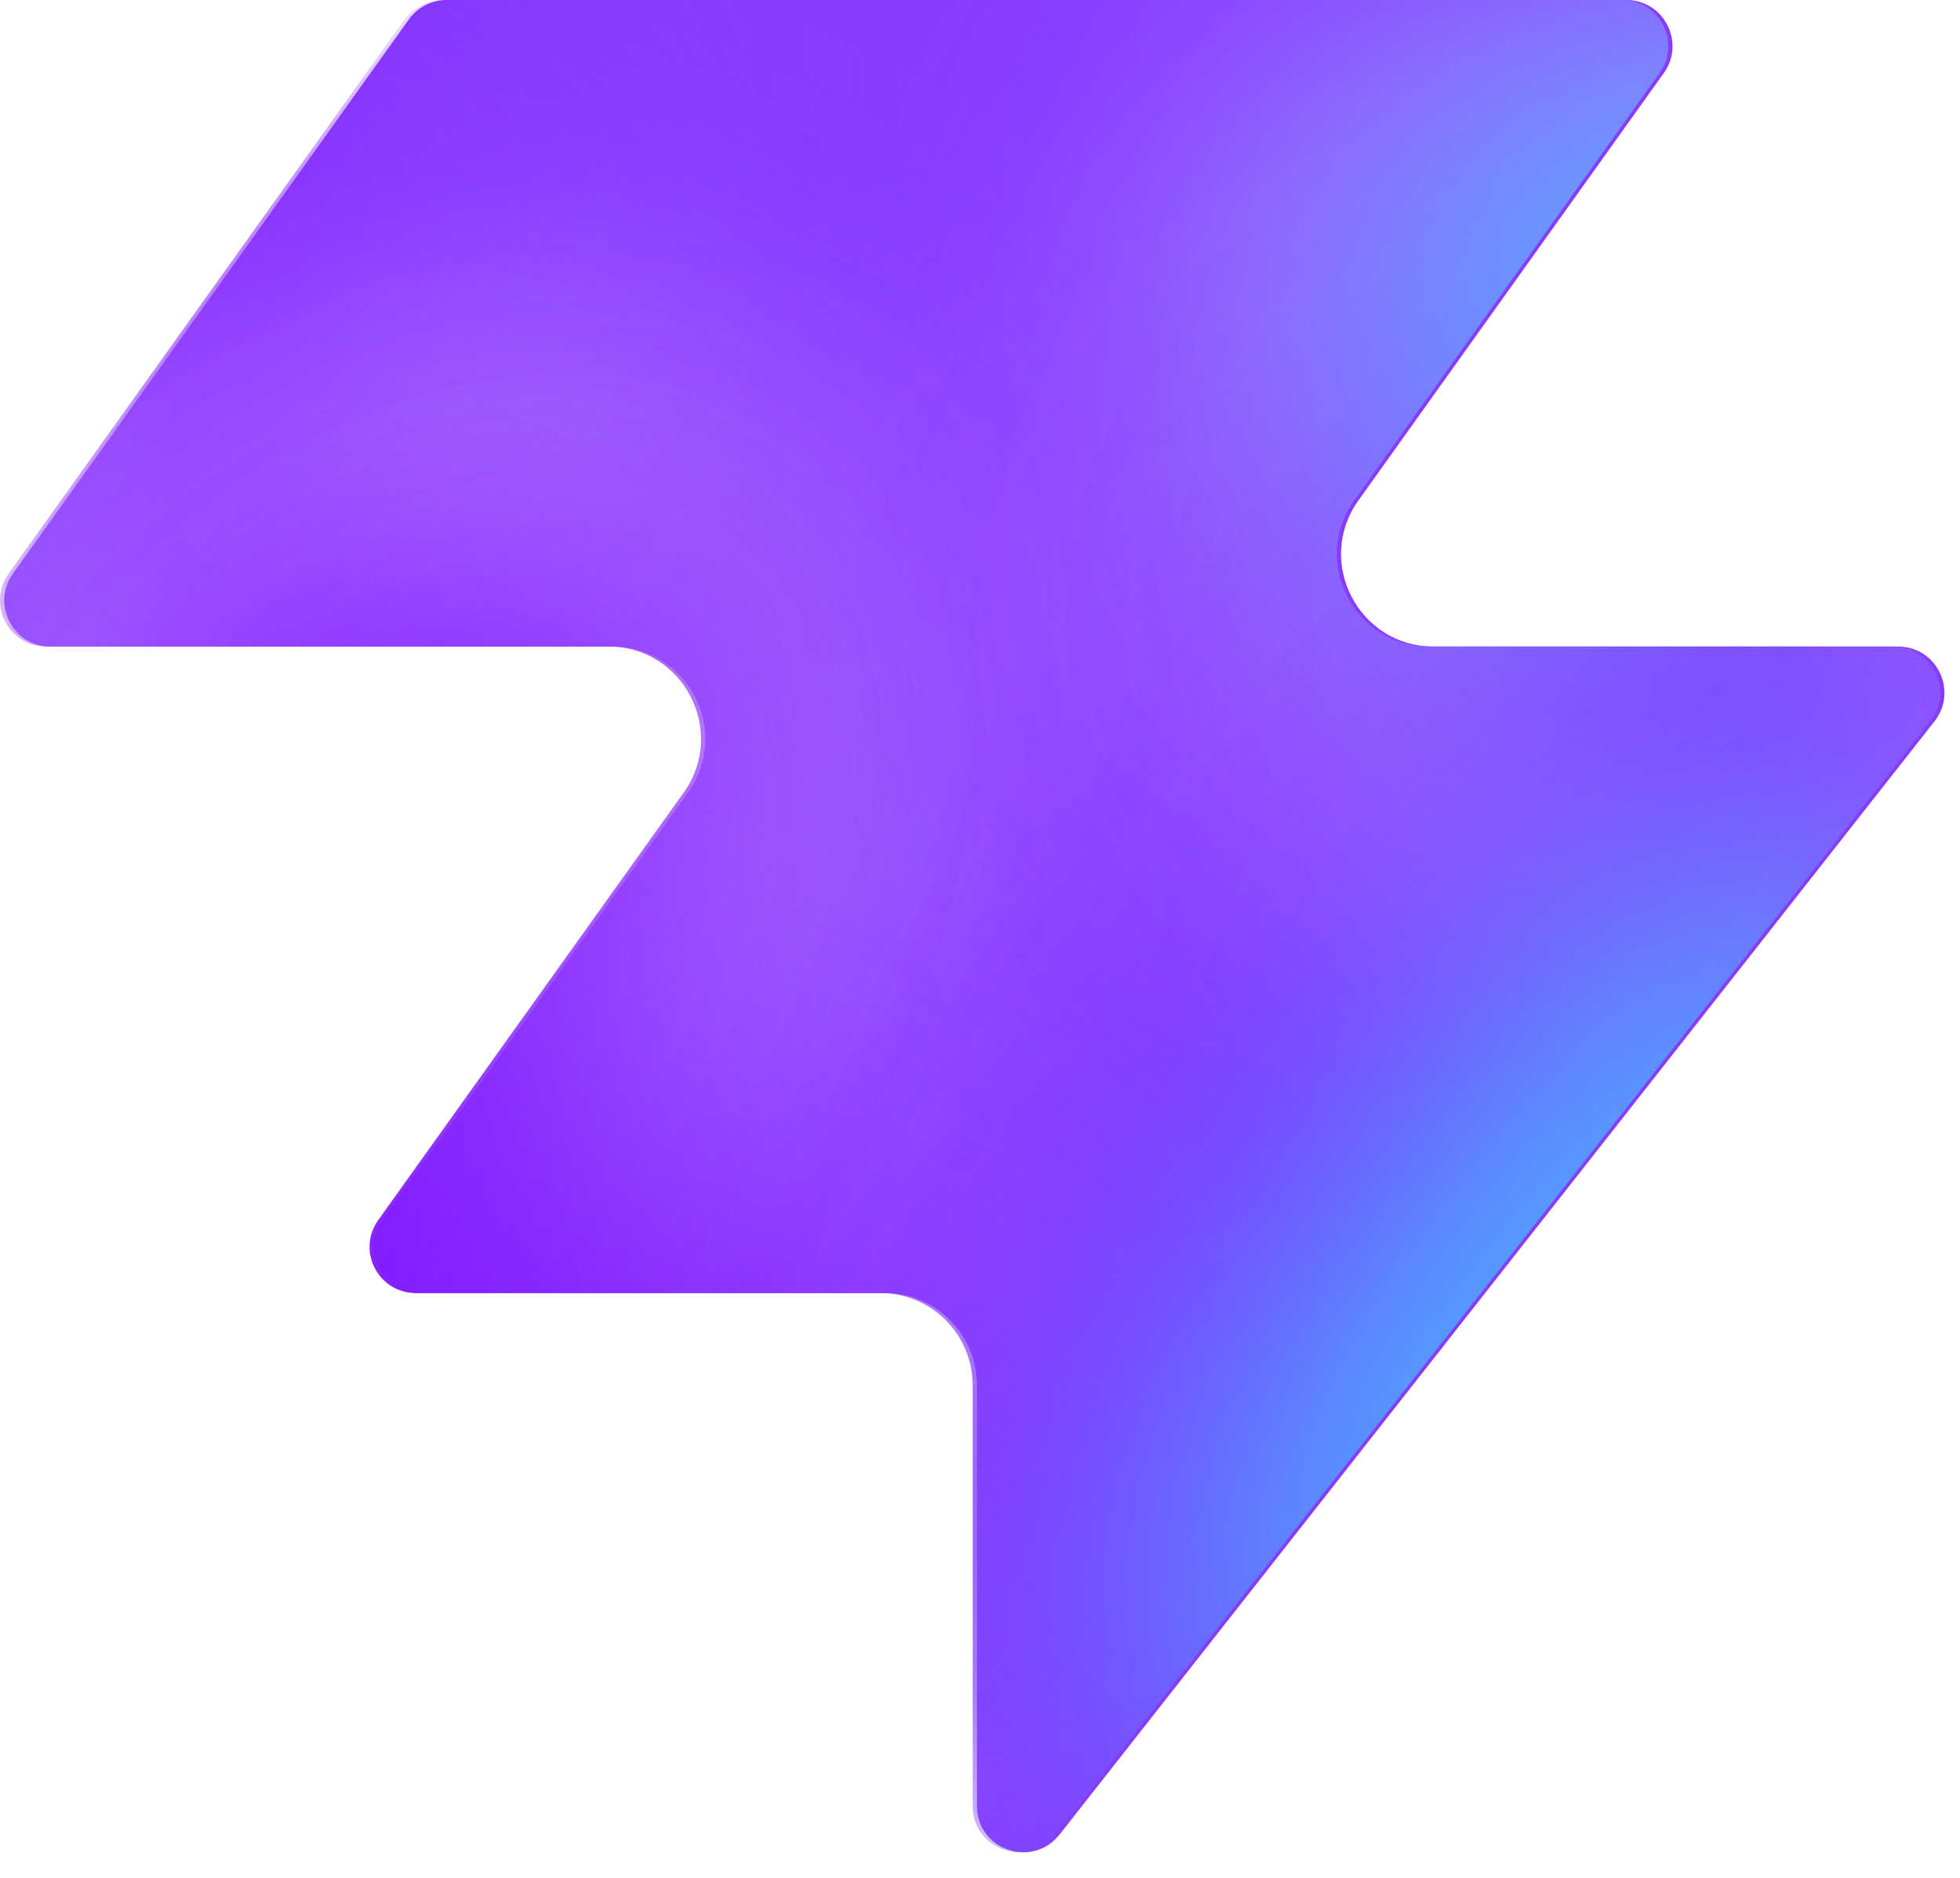
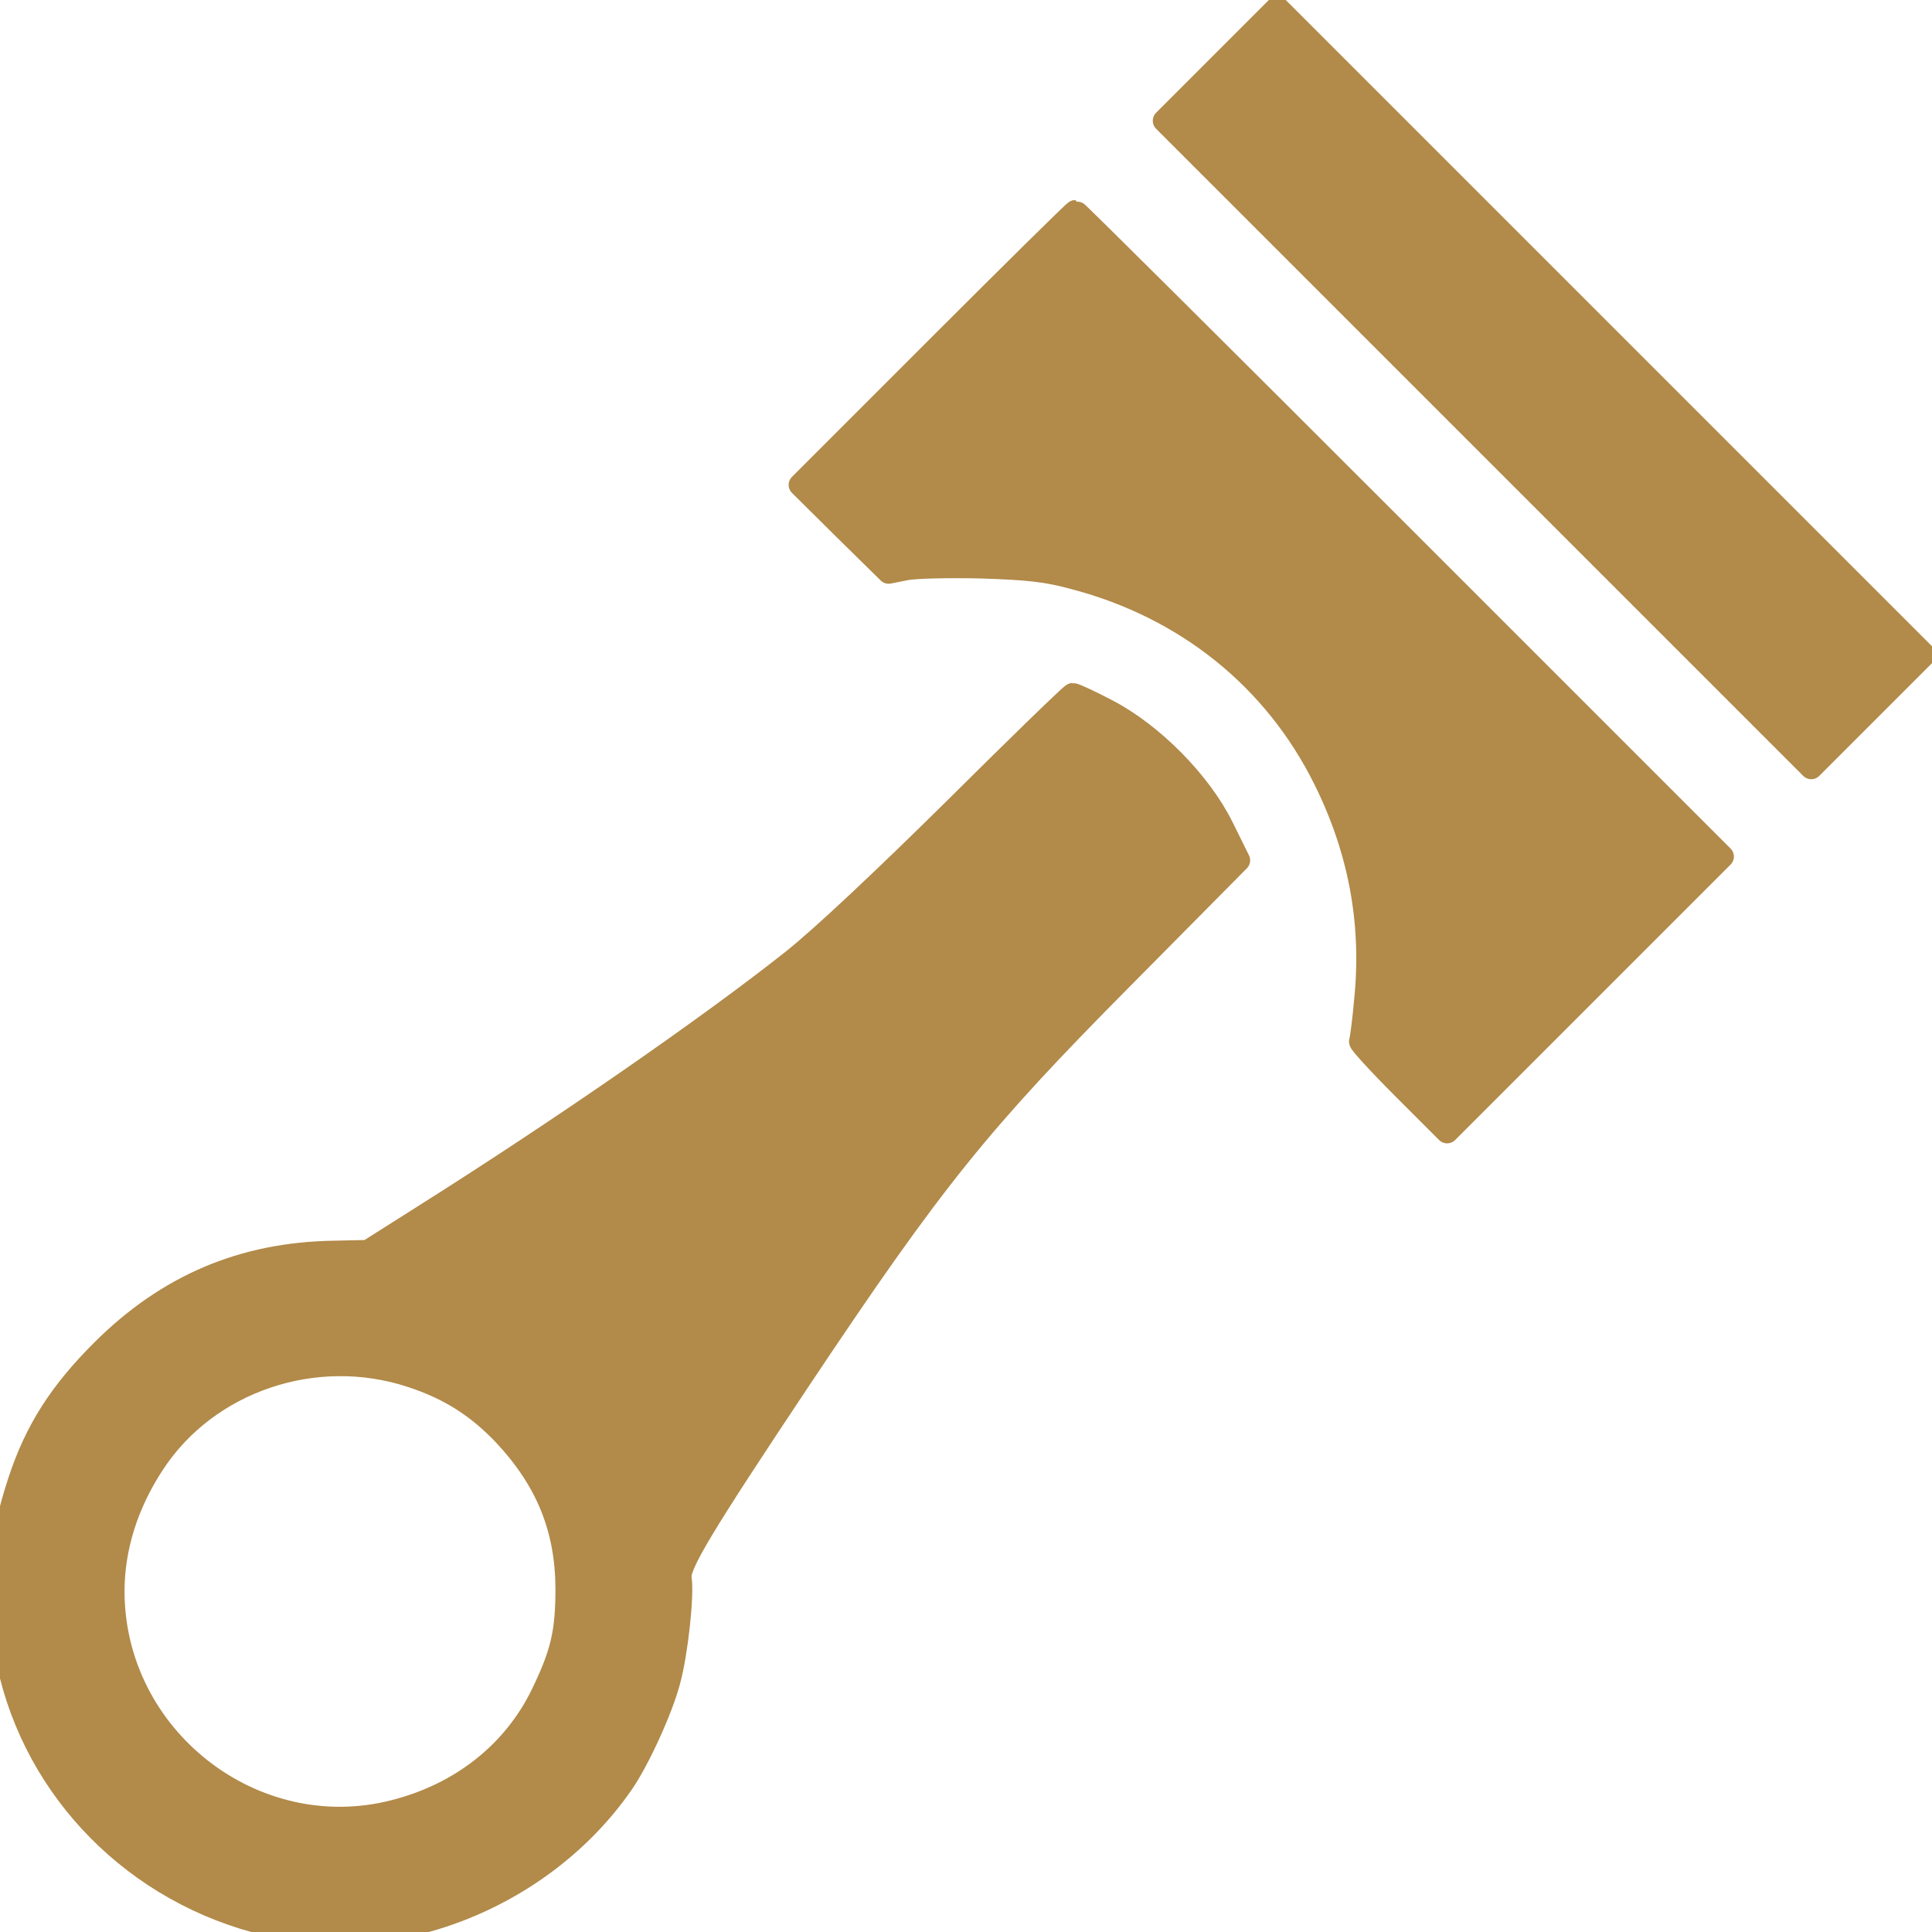
- <svg xmlns="http://www.w3.org/2000/svg" width="48" height="46" fill="none" viewBox="0 0 48 46">
-   <path fill="#863bff" d="M25.946 44.938c-.664.845-2.021.375-2.021-.698V33.937a2.26 2.26 0 0 0-2.262-2.262H10.287c-.92 0-1.456-1.04-.92-1.788l7.48-10.471c1.07-1.497 0-3.578-1.842-3.578H1.237c-.92 0-1.456-1.04-.92-1.788L10.013.474c.214-.297.556-.474.92-.474h28.894c.92 0 1.456 1.04.92 1.788l-7.48 10.471c-1.07 1.498 0 3.579 1.842 3.579h11.377c.943 0 1.473 1.088.89 1.83L25.947 44.94z" style="fill:#863bff;fill:color(display-p3 .525 .23 1);fill-opacity:1" />
-   <mask id="a" width="48" height="46" x="0" y="0" maskUnits="userSpaceOnUse" style="mask-type:alpha">
-     <path fill="#000" d="M25.842 44.938c-.664.844-2.021.375-2.021-.698V33.937a2.26 2.26 0 0 0-2.262-2.262H10.183c-.92 0-1.456-1.04-.92-1.788l7.48-10.471c1.07-1.498 0-3.579-1.842-3.579H1.133c-.92 0-1.456-1.04-.92-1.787L9.91.473c.214-.297.556-.474.92-.474h28.894c.92 0 1.456 1.04.92 1.788l-7.48 10.471c-1.07 1.498 0 3.578 1.842 3.578h11.377c.943 0 1.473 1.088.89 1.832L25.843 44.94z" style="fill:#000;fill-opacity:1" />
-   </mask>
-   <g mask="url(#a)">
-     <g filter="url(#b)">
-       <ellipse cx="5.508" cy="14.704" fill="#ede6ff" rx="5.508" ry="14.704" style="fill:#ede6ff;fill:color(display-p3 .927 .903 1);fill-opacity:1" transform="matrix(.00324 1 1 -.00324 -4.47 31.516)" />
-     </g>
-     <g filter="url(#c)">
-       <ellipse cx="10.399" cy="29.851" fill="#ede6ff" rx="10.399" ry="29.851" style="fill:#ede6ff;fill:color(display-p3 .927 .903 1);fill-opacity:1" transform="matrix(.00324 1 1 -.00324 -39.328 7.883)" />
-     </g>
-     <g filter="url(#d)">
-       <ellipse cx="5.508" cy="30.487" fill="#7e14ff" rx="5.508" ry="30.487" style="fill:#7e14ff;fill:color(display-p3 .492 .077 1);fill-opacity:1" transform="rotate(89.814 -25.913 -14.639)scale(1 -1)" />
-     </g>
-     <g filter="url(#e)">
-       <ellipse cx="5.508" cy="30.599" fill="#7e14ff" rx="5.508" ry="30.599" style="fill:#7e14ff;fill:color(display-p3 .492 .077 1);fill-opacity:1" transform="rotate(89.814 -32.644 -3.334)scale(1 -1)" />
-     </g>
-     <g filter="url(#f)">
-       <ellipse cx="5.508" cy="30.599" fill="#7e14ff" rx="5.508" ry="30.599" style="fill:#7e14ff;fill:color(display-p3 .492 .077 1);fill-opacity:1" transform="matrix(.00324 1 1 -.00324 -34.34 30.47)" />
-     </g>
-     <g filter="url(#g)">
-       <ellipse cx="14.072" cy="22.078" fill="#ede6ff" rx="14.072" ry="22.078" style="fill:#ede6ff;fill:color(display-p3 .927 .903 1);fill-opacity:1" transform="rotate(93.35 24.506 48.493)scale(-1 1)" />
-     </g>
-     <g filter="url(#h)">
-       <ellipse cx="3.47" cy="21.501" fill="#7e14ff" rx="3.47" ry="21.501" style="fill:#7e14ff;fill:color(display-p3 .492 .077 1);fill-opacity:1" transform="rotate(89.009 28.708 47.59)scale(-1 1)" />
-     </g>
-     <g filter="url(#i)">
-       <ellipse cx="3.47" cy="21.501" fill="#7e14ff" rx="3.47" ry="21.501" style="fill:#7e14ff;fill:color(display-p3 .492 .077 1);fill-opacity:1" transform="rotate(89.009 28.708 47.59)scale(-1 1)" />
-     </g>
-     <g filter="url(#j)">
-       <ellipse cx=".387" cy="8.972" fill="#7e14ff" rx="4.407" ry="29.108" style="fill:#7e14ff;fill:color(display-p3 .492 .077 1);fill-opacity:1" transform="rotate(39.51 .387 8.972)" />
-     </g>
-     <g filter="url(#k)">
-       <ellipse cx="47.523" cy="-6.092" fill="#7e14ff" rx="4.407" ry="29.108" style="fill:#7e14ff;fill:color(display-p3 .492 .077 1);fill-opacity:1" transform="rotate(37.892 47.523 -6.092)" />
-     </g>
-     <g filter="url(#l)">
-       <ellipse cx="41.412" cy="6.333" fill="#47bfff" rx="5.971" ry="9.665" style="fill:#47bfff;fill:color(display-p3 .28 .748 1);fill-opacity:1" transform="rotate(37.892 41.412 6.333)" />
-     </g>
-     <g filter="url(#m)">
-       <ellipse cx="-1.879" cy="38.332" fill="#7e14ff" rx="4.407" ry="29.108" style="fill:#7e14ff;fill:color(display-p3 .492 .077 1);fill-opacity:1" transform="rotate(37.892 -1.88 38.332)" />
-     </g>
-     <g filter="url(#n)">
-       <ellipse cx="-1.879" cy="38.332" fill="#7e14ff" rx="4.407" ry="29.108" style="fill:#7e14ff;fill:color(display-p3 .492 .077 1);fill-opacity:1" transform="rotate(37.892 -1.88 38.332)" />
-     </g>
-     <g filter="url(#o)">
-       <ellipse cx="35.651" cy="29.907" fill="#7e14ff" rx="4.407" ry="29.108" style="fill:#7e14ff;fill:color(display-p3 .492 .077 1);fill-opacity:1" transform="rotate(37.892 35.651 29.907)" />
-     </g>
-     <g filter="url(#p)">
-       <ellipse cx="38.418" cy="32.4" fill="#47bfff" rx="5.971" ry="15.297" style="fill:#47bfff;fill:color(display-p3 .28 .748 1);fill-opacity:1" transform="rotate(37.892 38.418 32.4)" />
-     </g>
+ <svg xmlns="http://www.w3.org/2000/svg" version="1.0" width="512pt" height="512pt" viewBox="0 0 512 512" preserveAspectRatio="xMidYMid meet">
+   <g transform="translate(0,512) scale(0.1,-0.1)" fill="#b28a49" stroke="#b28a49" stroke-width="60" stroke-linejoin="round" stroke-linecap="round">
+     <path d="M3235 4950 l-150 -150 858 -858 857 -857 150 150 150 150 -858 858 -857 857 -150 -150z" />
+     <path d="M2482 4197 l-362 -362 117 -116 118 -116 45 9 c25 5 115 7 200 5 124 -4 174 -9 250 -30 294 -78 528 -266 660 -532 92 -185 129 -378 109 -581 -5 -59 -12 -110 -14 -114 -2 -3 49 -59 113 -123 l117 -117 365 365 365 365 -855 855 c-470 470 -857 855 -860 855 -3 0 -168 -163 -368 -363z" />
+     <path d="M2530 2976 c-185 -183 -354 -342 -430 -402 -222 -176 -612 -446 -975 -675 l-150 -95 -91 -2 c-241 -4 -441 -89 -614 -262 -111 -111 -175 -211 -219 -345 -53 -160 -64 -290 -36 -450 60 -344 318 -623 662 -717 109 -29 326 -31 433 -4 220 56 416 191 540 371 42 61 103 194 123 270 20 72 37 227 30 272 -6 34 56 137 320 533 352 527 472 676 855 1062 l305 308 -43 87 c-59 120 -187 249 -307 311 -44 23 -85 42 -90 42 -4 0 -145 -137 -313 -304z m-1440 -1503 c101 -33 176 -81 247 -156 113 -121 164 -248 165 -406 0 -118 -13 -172 -65 -280 -75 -155 -215 -266 -393 -311 -372 -95 -743 195 -744 582 0 116 36 232 107 340 143 218 428 315 683 231z" />
  </g>
-   <defs>
-     <filter id="b" width="60.045" height="41.654" x="-19.77" y="16.149" color-interpolation-filters="sRGB" filterUnits="userSpaceOnUse">
-       <feFlood flood-opacity="0" result="BackgroundImageFix" />
-       <feBlend in="SourceGraphic" in2="BackgroundImageFix" result="shape" />
-       <feGaussianBlur result="effect1_foregroundBlur_2002_17158" stdDeviation="7.659" />
-     </filter>
-     <filter id="c" width="90.34" height="51.437" x="-54.613" y="-7.533" color-interpolation-filters="sRGB" filterUnits="userSpaceOnUse">
-       <feFlood flood-opacity="0" result="BackgroundImageFix" />
-       <feBlend in="SourceGraphic" in2="BackgroundImageFix" result="shape" />
-       <feGaussianBlur result="effect1_foregroundBlur_2002_17158" stdDeviation="7.659" />
-     </filter>
-     <filter id="d" width="79.355" height="29.4" x="-49.64" y="2.03" color-interpolation-filters="sRGB" filterUnits="userSpaceOnUse">
-       <feFlood flood-opacity="0" result="BackgroundImageFix" />
-       <feBlend in="SourceGraphic" in2="BackgroundImageFix" result="shape" />
-       <feGaussianBlur result="effect1_foregroundBlur_2002_17158" stdDeviation="4.596" />
-     </filter>
-     <filter id="e" width="79.579" height="29.4" x="-45.045" y="20.029" color-interpolation-filters="sRGB" filterUnits="userSpaceOnUse">
-       <feFlood flood-opacity="0" result="BackgroundImageFix" />
-       <feBlend in="SourceGraphic" in2="BackgroundImageFix" result="shape" />
-       <feGaussianBlur result="effect1_foregroundBlur_2002_17158" stdDeviation="4.596" />
-     </filter>
-     <filter id="f" width="79.579" height="29.4" x="-43.513" y="21.178" color-interpolation-filters="sRGB" filterUnits="userSpaceOnUse">
-       <feFlood flood-opacity="0" result="BackgroundImageFix" />
-       <feBlend in="SourceGraphic" in2="BackgroundImageFix" result="shape" />
-       <feGaussianBlur result="effect1_foregroundBlur_2002_17158" stdDeviation="4.596" />
-     </filter>
-     <filter id="g" width="74.749" height="58.852" x="15.756" y="-17.901" color-interpolation-filters="sRGB" filterUnits="userSpaceOnUse">
-       <feFlood flood-opacity="0" result="BackgroundImageFix" />
-       <feBlend in="SourceGraphic" in2="BackgroundImageFix" result="shape" />
-       <feGaussianBlur result="effect1_foregroundBlur_2002_17158" stdDeviation="7.659" />
-     </filter>
-     <filter id="h" width="61.377" height="25.362" x="23.548" y="2.284" color-interpolation-filters="sRGB" filterUnits="userSpaceOnUse">
-       <feFlood flood-opacity="0" result="BackgroundImageFix" />
-       <feBlend in="SourceGraphic" in2="BackgroundImageFix" result="shape" />
-       <feGaussianBlur result="effect1_foregroundBlur_2002_17158" stdDeviation="4.596" />
-     </filter>
-     <filter id="i" width="61.377" height="25.362" x="23.548" y="2.284" color-interpolation-filters="sRGB" filterUnits="userSpaceOnUse">
-       <feFlood flood-opacity="0" result="BackgroundImageFix" />
-       <feBlend in="SourceGraphic" in2="BackgroundImageFix" result="shape" />
-       <feGaussianBlur result="effect1_foregroundBlur_2002_17158" stdDeviation="4.596" />
-     </filter>
-     <filter id="j" width="56.045" height="63.649" x="-27.636" y="-22.853" color-interpolation-filters="sRGB" filterUnits="userSpaceOnUse">
-       <feFlood flood-opacity="0" result="BackgroundImageFix" />
-       <feBlend in="SourceGraphic" in2="BackgroundImageFix" result="shape" />
-       <feGaussianBlur result="effect1_foregroundBlur_2002_17158" stdDeviation="4.596" />
-     </filter>
-     <filter id="k" width="54.814" height="64.646" x="20.116" y="-38.415" color-interpolation-filters="sRGB" filterUnits="userSpaceOnUse">
-       <feFlood flood-opacity="0" result="BackgroundImageFix" />
-       <feBlend in="SourceGraphic" in2="BackgroundImageFix" result="shape" />
-       <feGaussianBlur result="effect1_foregroundBlur_2002_17158" stdDeviation="4.596" />
-     </filter>
-     <filter id="l" width="33.541" height="35.313" x="24.641" y="-11.323" color-interpolation-filters="sRGB" filterUnits="userSpaceOnUse">
-       <feFlood flood-opacity="0" result="BackgroundImageFix" />
-       <feBlend in="SourceGraphic" in2="BackgroundImageFix" result="shape" />
-       <feGaussianBlur result="effect1_foregroundBlur_2002_17158" stdDeviation="4.596" />
-     </filter>
-     <filter id="m" width="54.814" height="64.646" x="-29.286" y="6.009" color-interpolation-filters="sRGB" filterUnits="userSpaceOnUse">
-       <feFlood flood-opacity="0" result="BackgroundImageFix" />
-       <feBlend in="SourceGraphic" in2="BackgroundImageFix" result="shape" />
-       <feGaussianBlur result="effect1_foregroundBlur_2002_17158" stdDeviation="4.596" />
-     </filter>
-     <filter id="n" width="54.814" height="64.646" x="-29.286" y="6.009" color-interpolation-filters="sRGB" filterUnits="userSpaceOnUse">
-       <feFlood flood-opacity="0" result="BackgroundImageFix" />
-       <feBlend in="SourceGraphic" in2="BackgroundImageFix" result="shape" />
-       <feGaussianBlur result="effect1_foregroundBlur_2002_17158" stdDeviation="4.596" />
-     </filter>
-     <filter id="o" width="54.814" height="64.646" x="8.244" y="-2.416" color-interpolation-filters="sRGB" filterUnits="userSpaceOnUse">
-       <feFlood flood-opacity="0" result="BackgroundImageFix" />
-       <feBlend in="SourceGraphic" in2="BackgroundImageFix" result="shape" />
-       <feGaussianBlur result="effect1_foregroundBlur_2002_17158" stdDeviation="4.596" />
-     </filter>
-     <filter id="p" width="39.409" height="43.623" x="18.713" y="10.588" color-interpolation-filters="sRGB" filterUnits="userSpaceOnUse">
-       <feFlood flood-opacity="0" result="BackgroundImageFix" />
-       <feBlend in="SourceGraphic" in2="BackgroundImageFix" result="shape" />
-       <feGaussianBlur result="effect1_foregroundBlur_2002_17158" stdDeviation="4.596" />
-     </filter>
-   </defs>
</svg>
